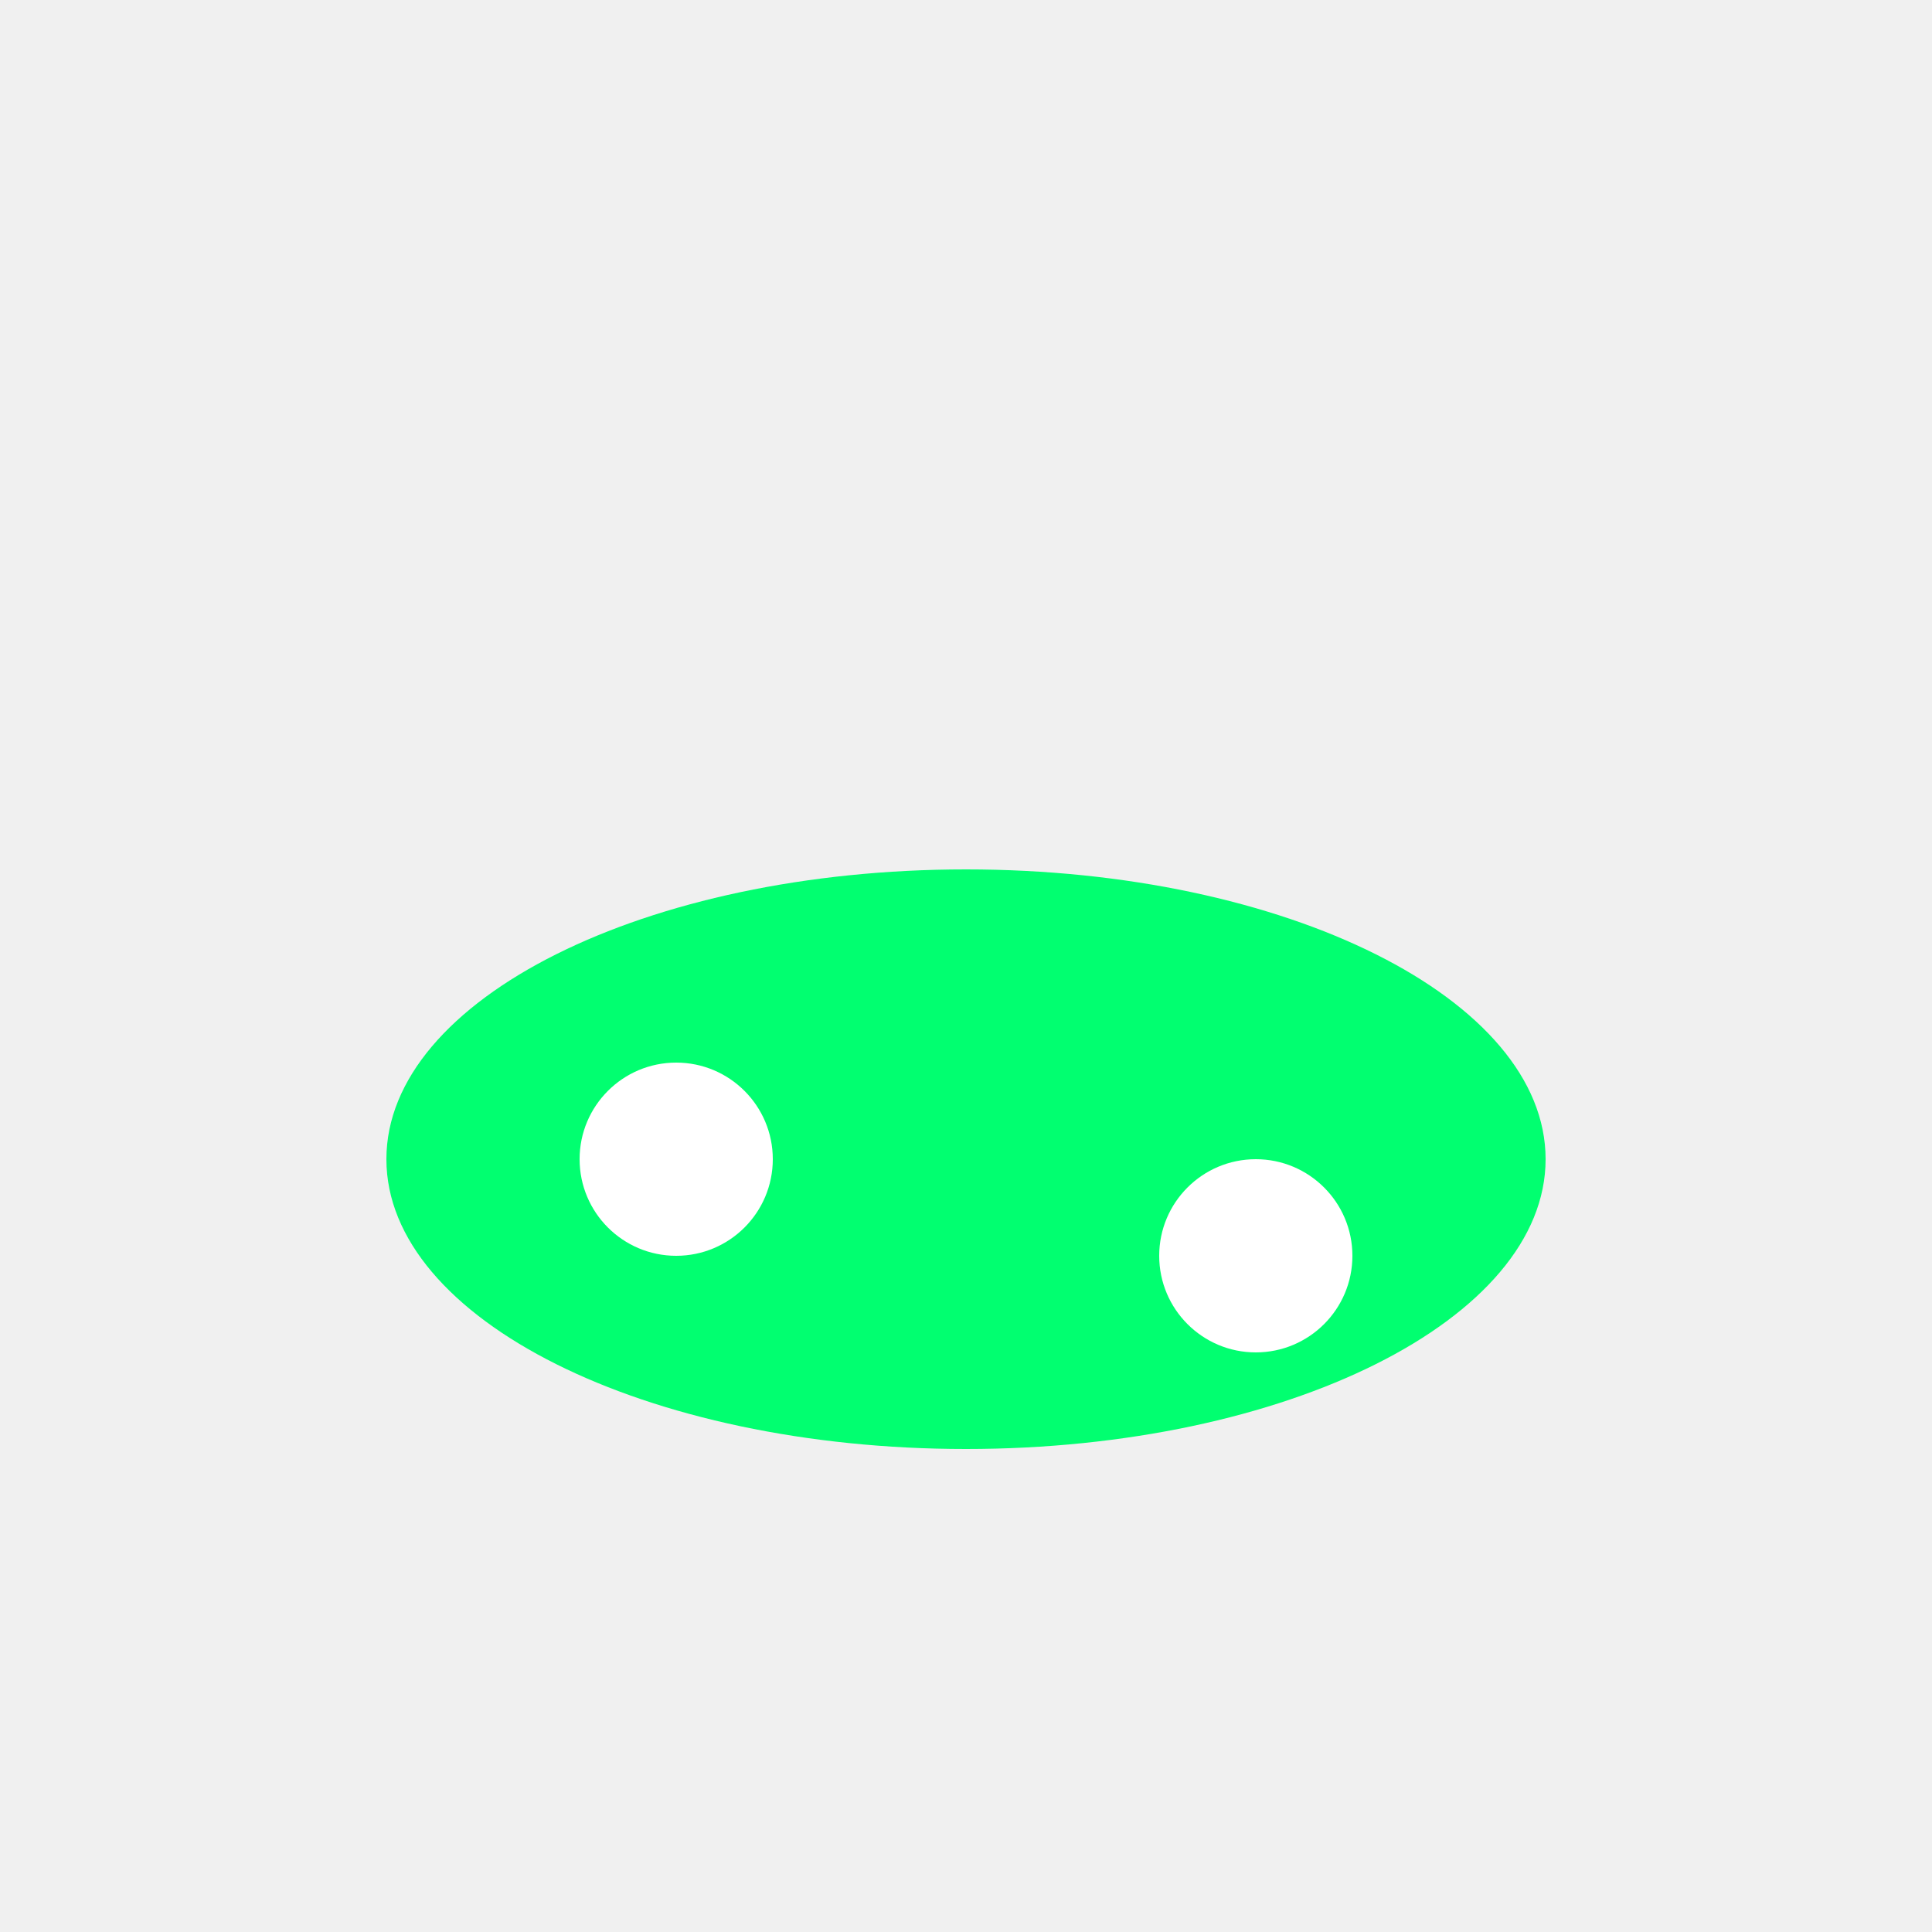
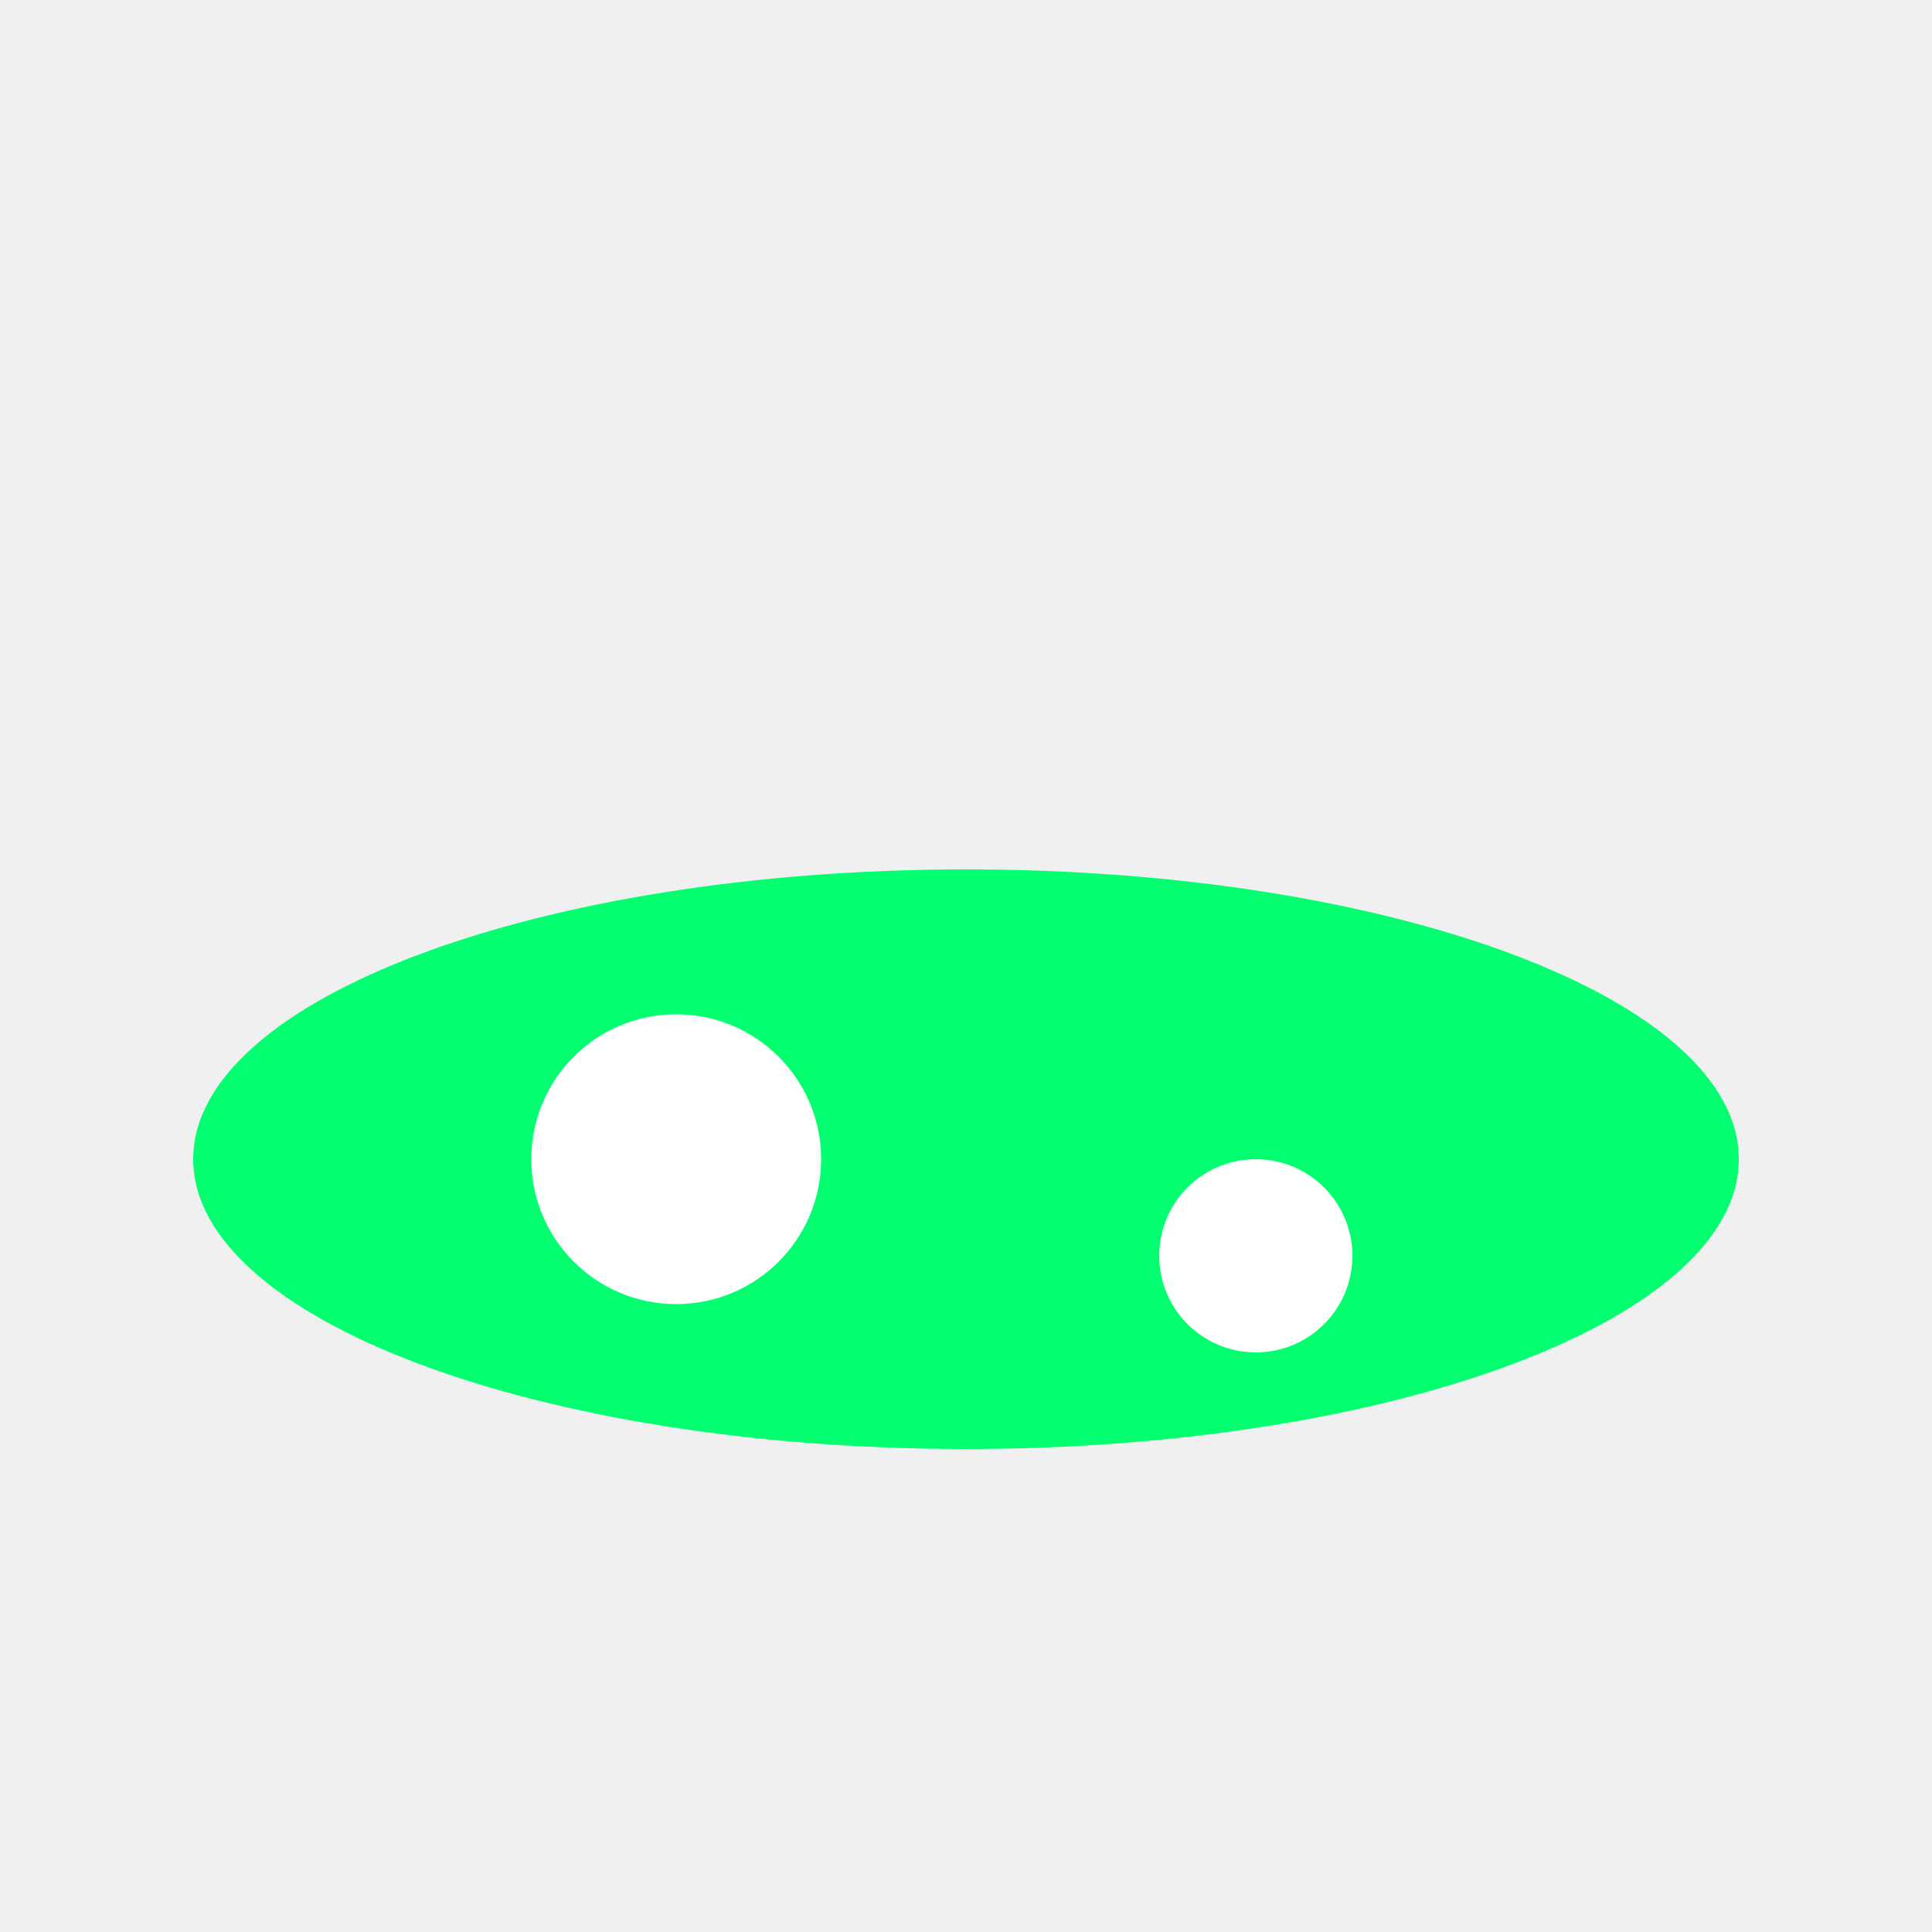
<svg xmlns="http://www.w3.org/2000/svg" width="40" height="40">
-   <ellipse cx="20" cy="24" rx="12" ry="6" fill="#01FF70" />
-   <circle cx="14" cy="24" r="2" fill="#fff" />
+   <ellipse cx="20" cy="24" rx="16" ry="6" fill="#01FF70" />
+   <circle cx="14" cy="24" r="3" fill="#fff" />
  <circle cx="26" cy="26" r="2" fill="#fff" />
</svg>
